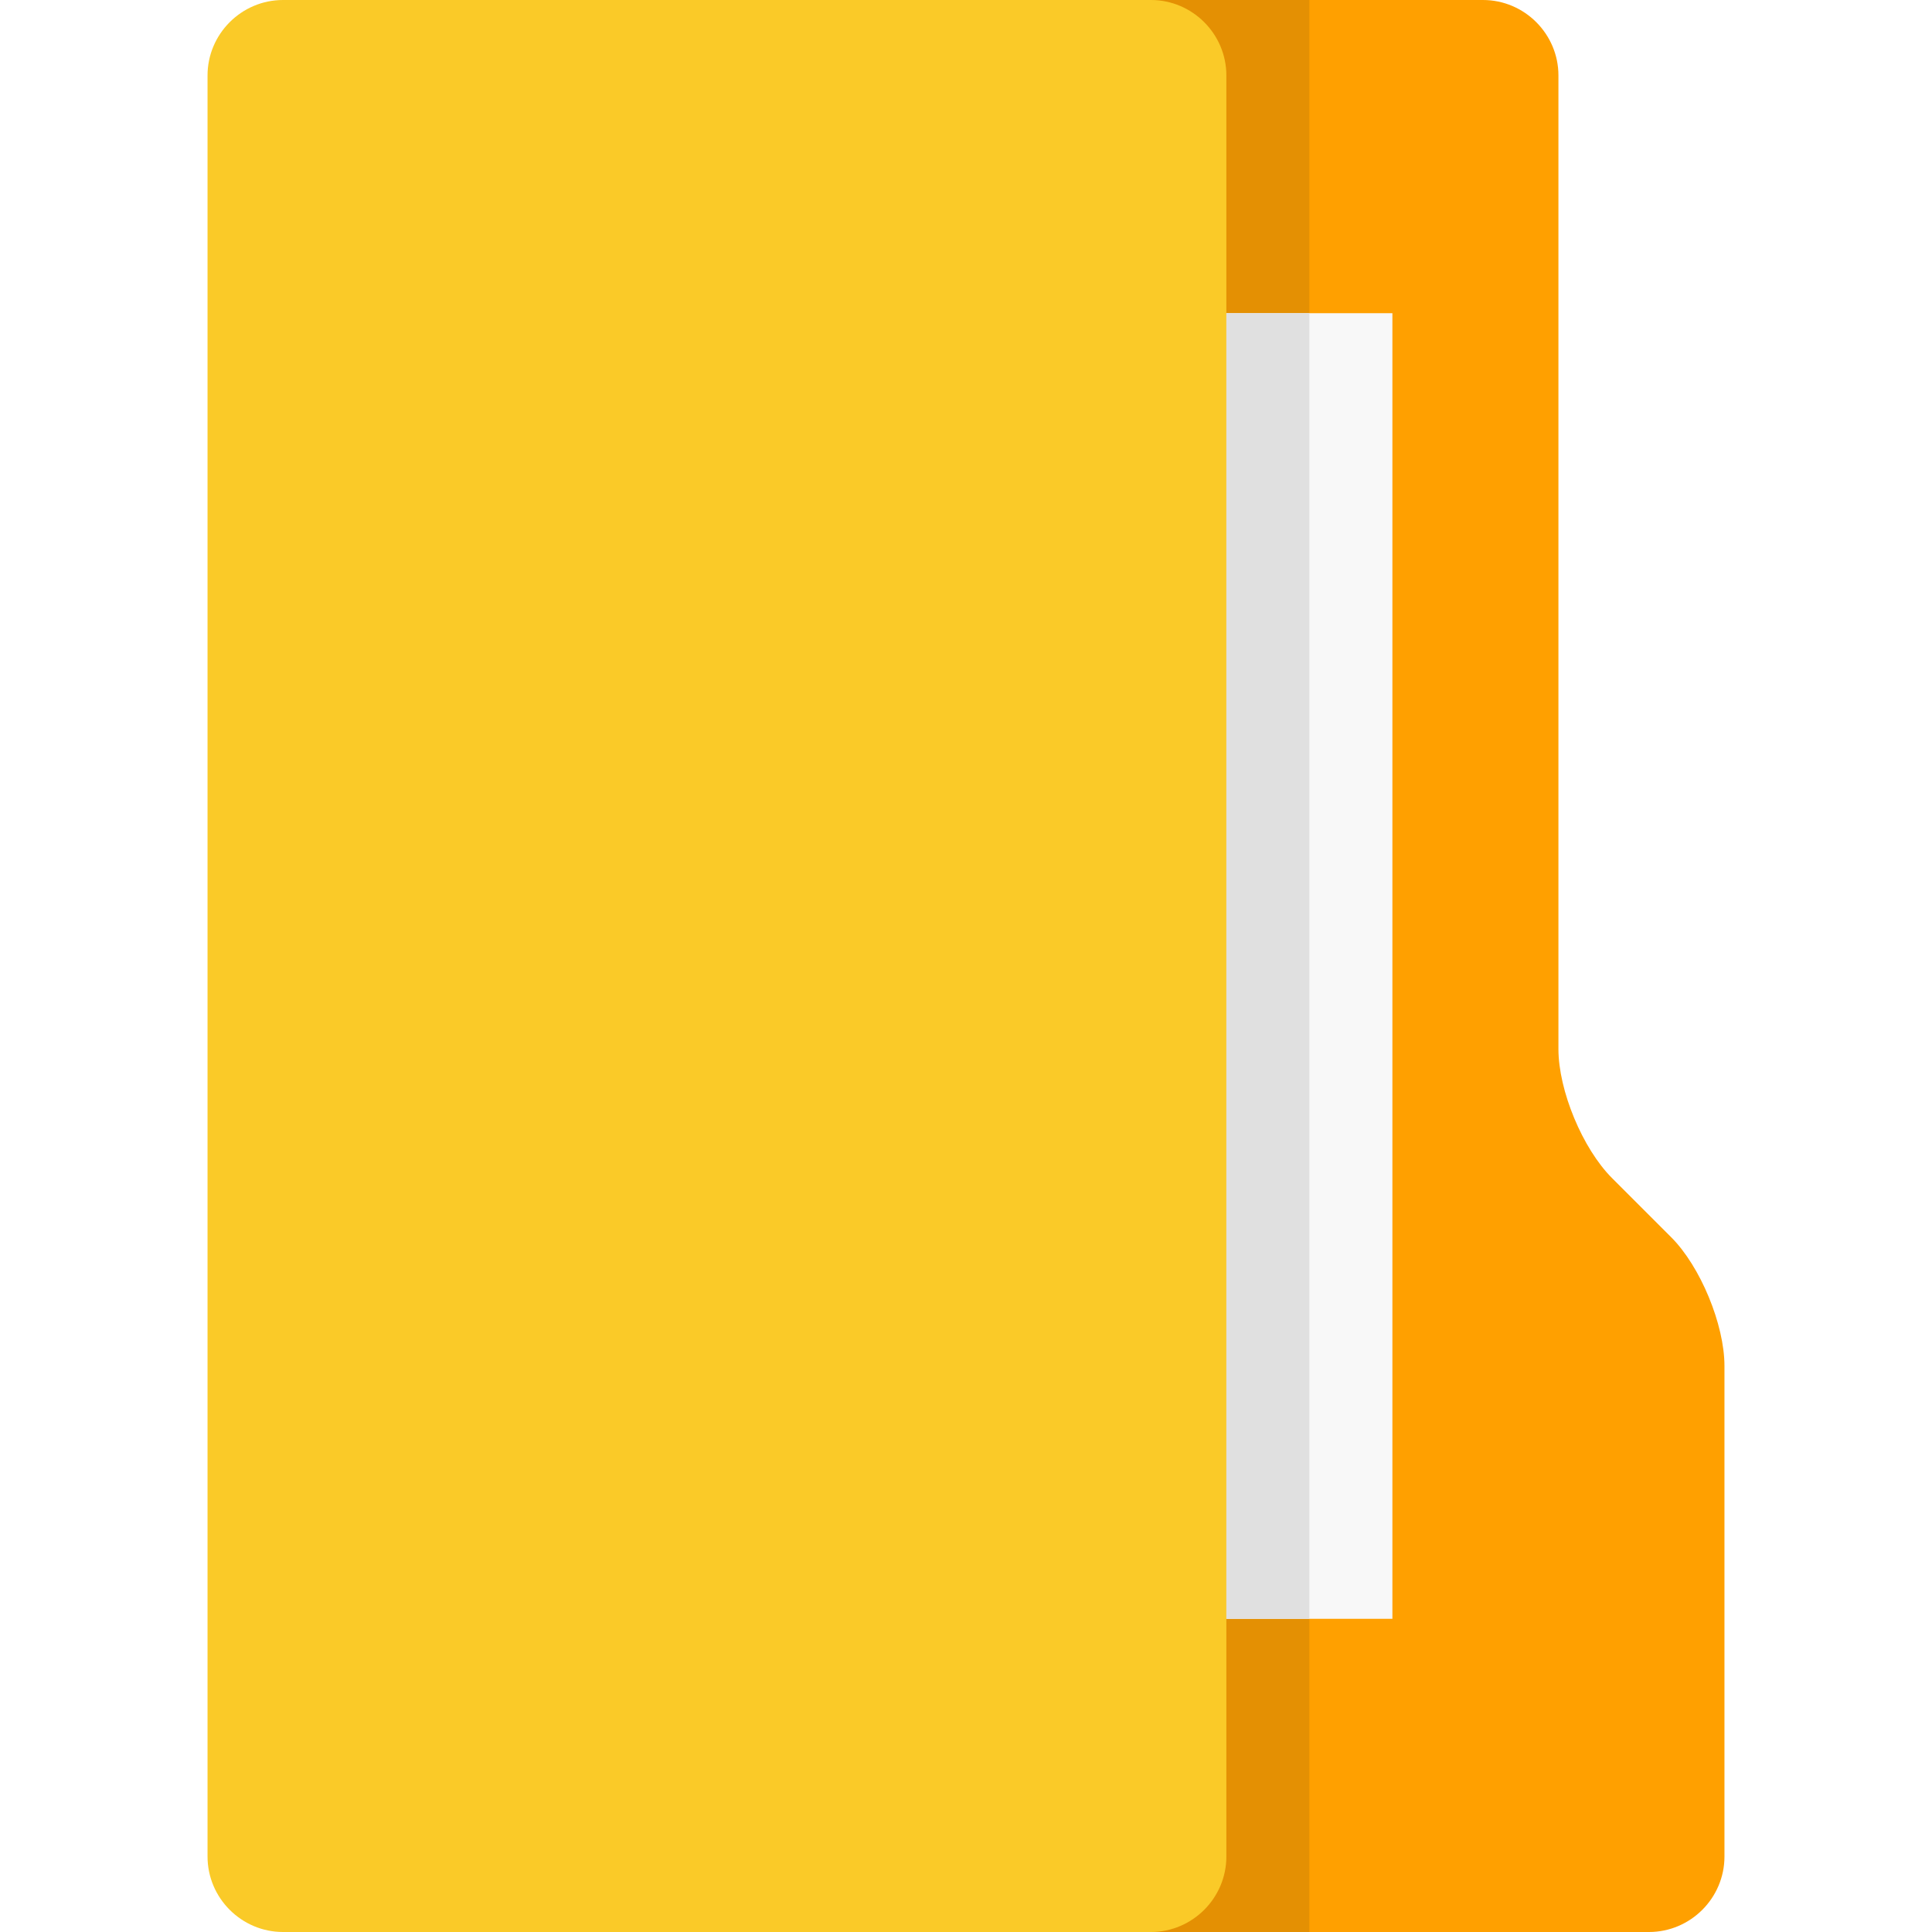
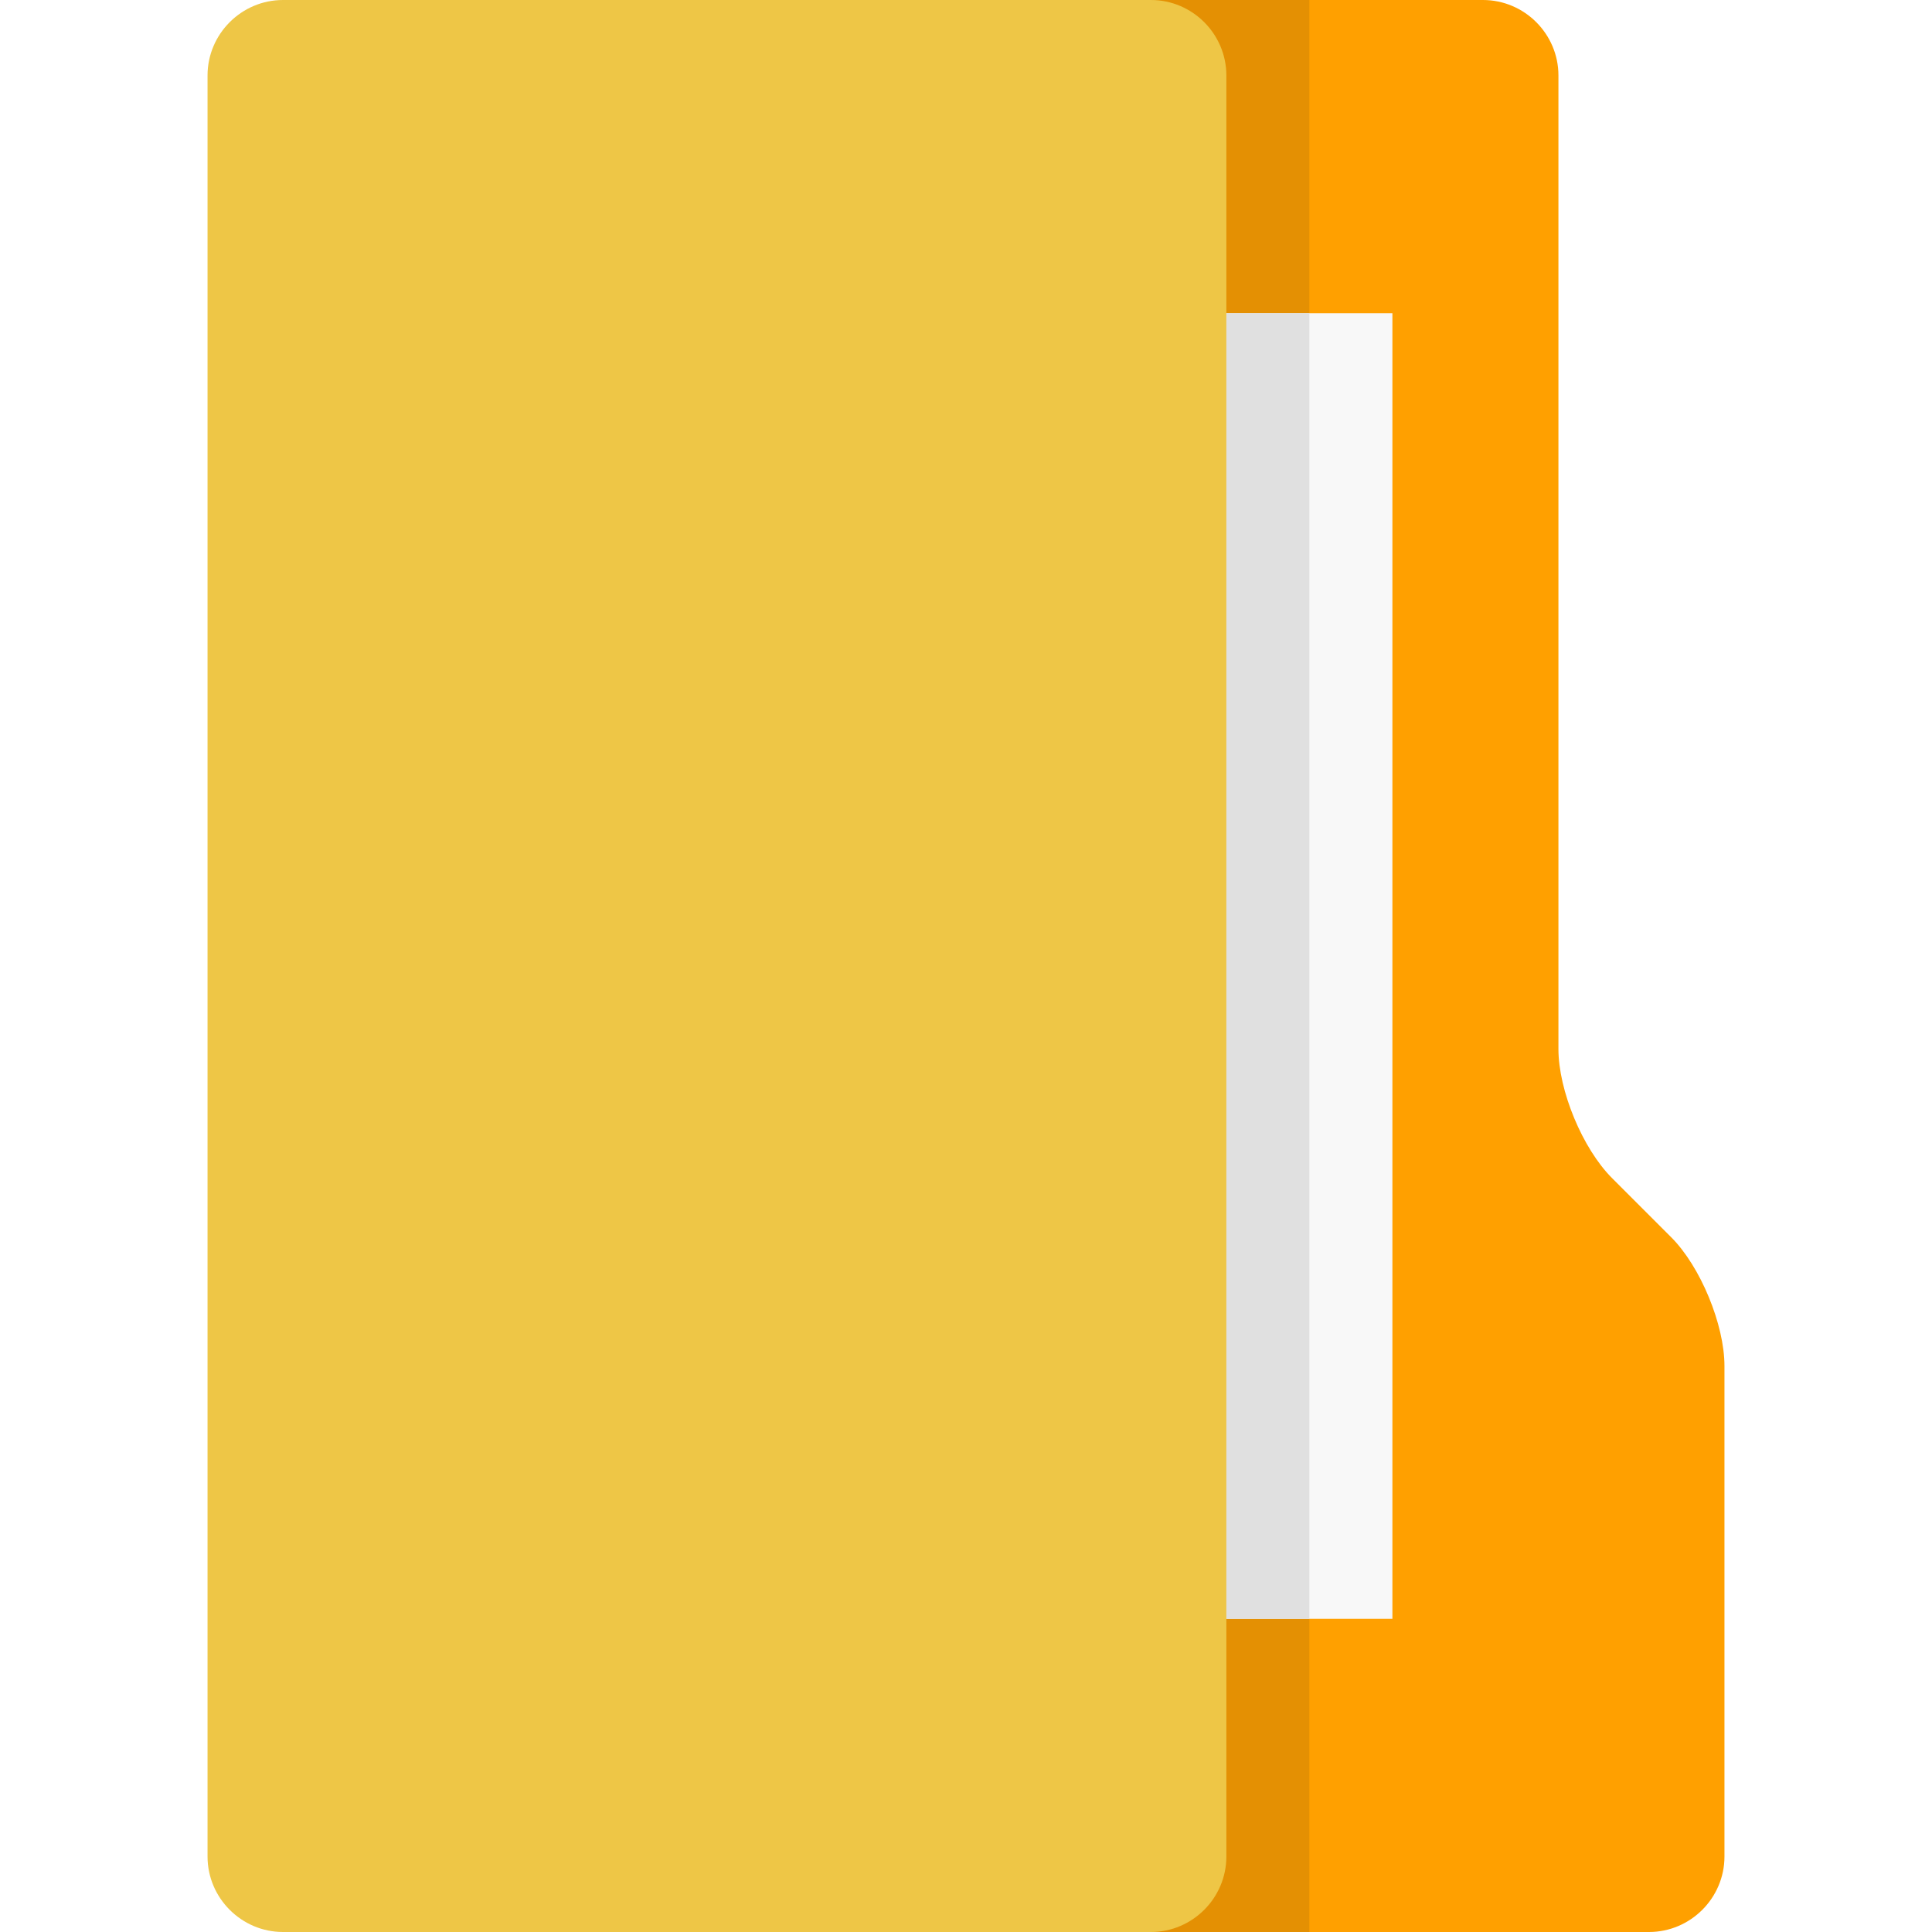
<svg xmlns="http://www.w3.org/2000/svg" version="1.1" x="0" y="0" viewBox="0 0 512 512" xml:space="preserve">
  <path d="M209 512c-11 0-20-9-20-20V20c0-11 9-20 20-20h184c11 0 20 9 20 20v258c0 11 6.4 26.4 14.2 34.2l15.7 15.7c7.7 7.7 14.1 23.1 14.1 34.1v130c0 11-9 20-20 20H209z" fill="#ffa000" />
  <path fill="#e49003" d="M190 0h157v512H190z" />
-   <path d="M305 0c11 0 20 9 20 20v472c0 11-9 20-20 20H75c-11 0-20-9-20-20V20C55 9 64 0 75 0h230z" fill="#faca28" />
+   <path d="M305 0c11 0 20 9 20 20v472c0 11-9 20-20 20H75c-11 0-20-9-20-20V20C55 9 64 0 75 0h230z" fill="#eec646" />
  <path fill="#f8f8f8" d="M325 83h44v346h-44z" />
  <path fill="#e0e0e0" d="M325 83h22v346h-22z" />
</svg>
